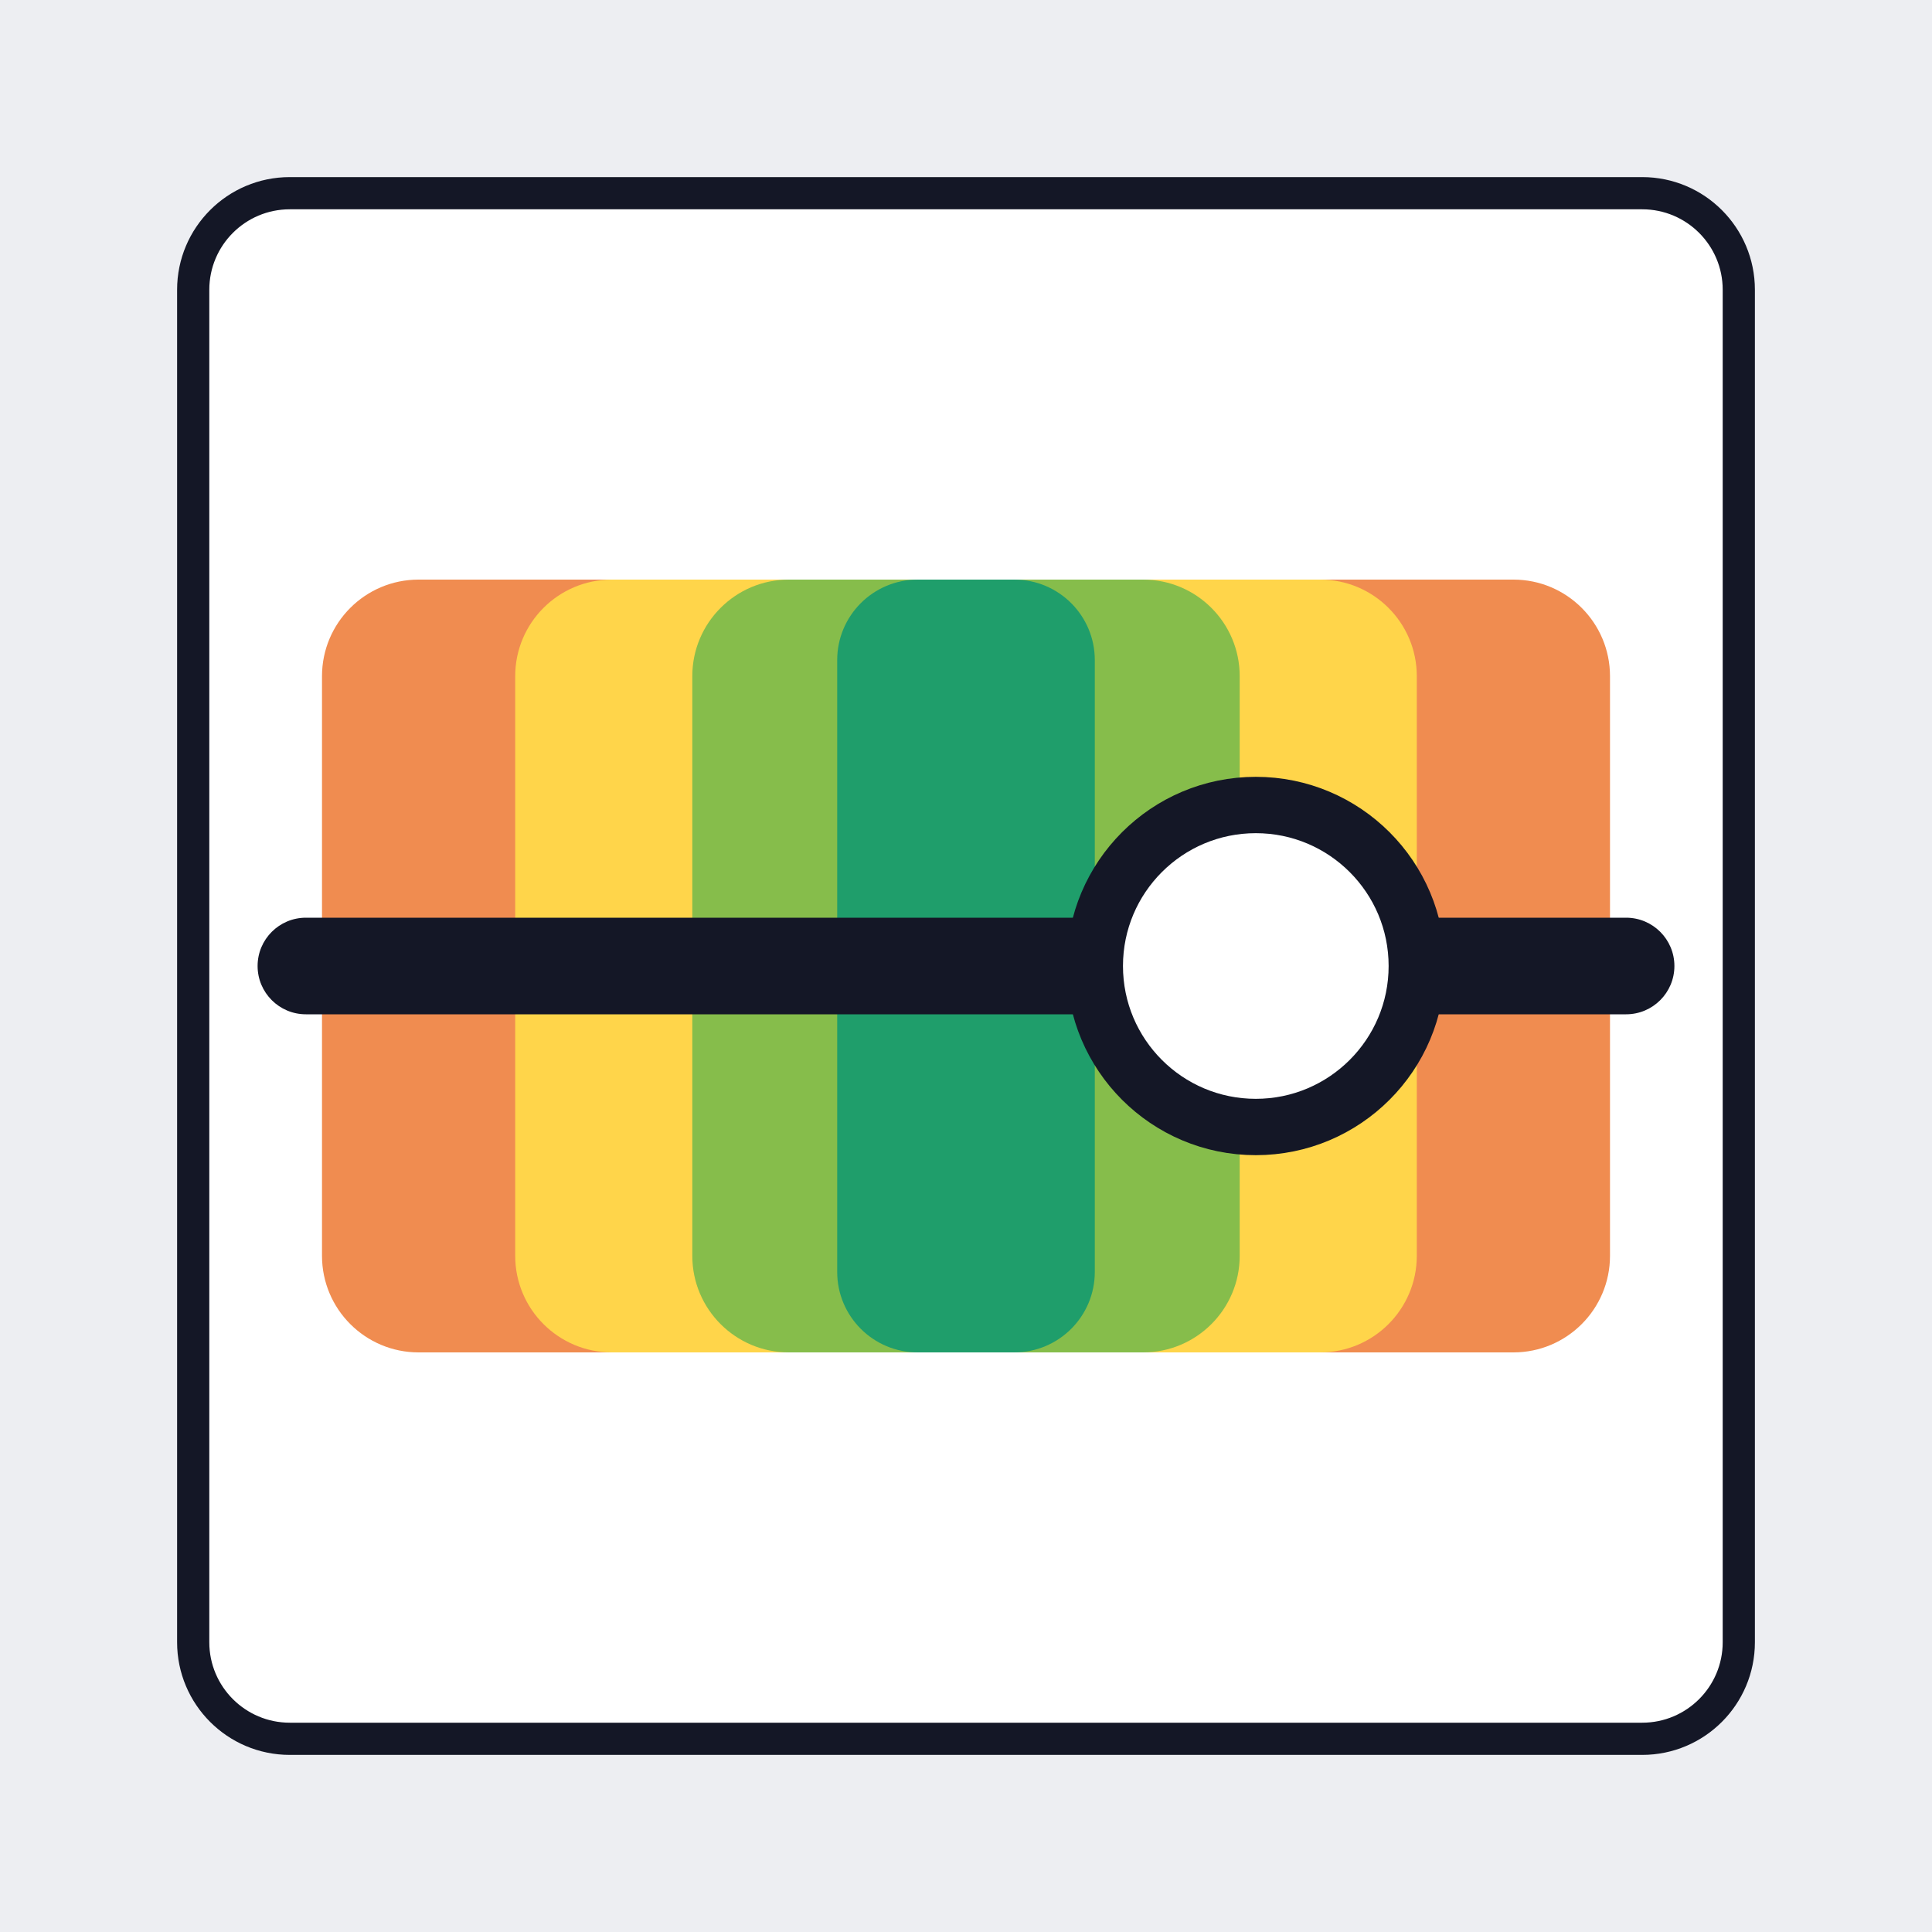
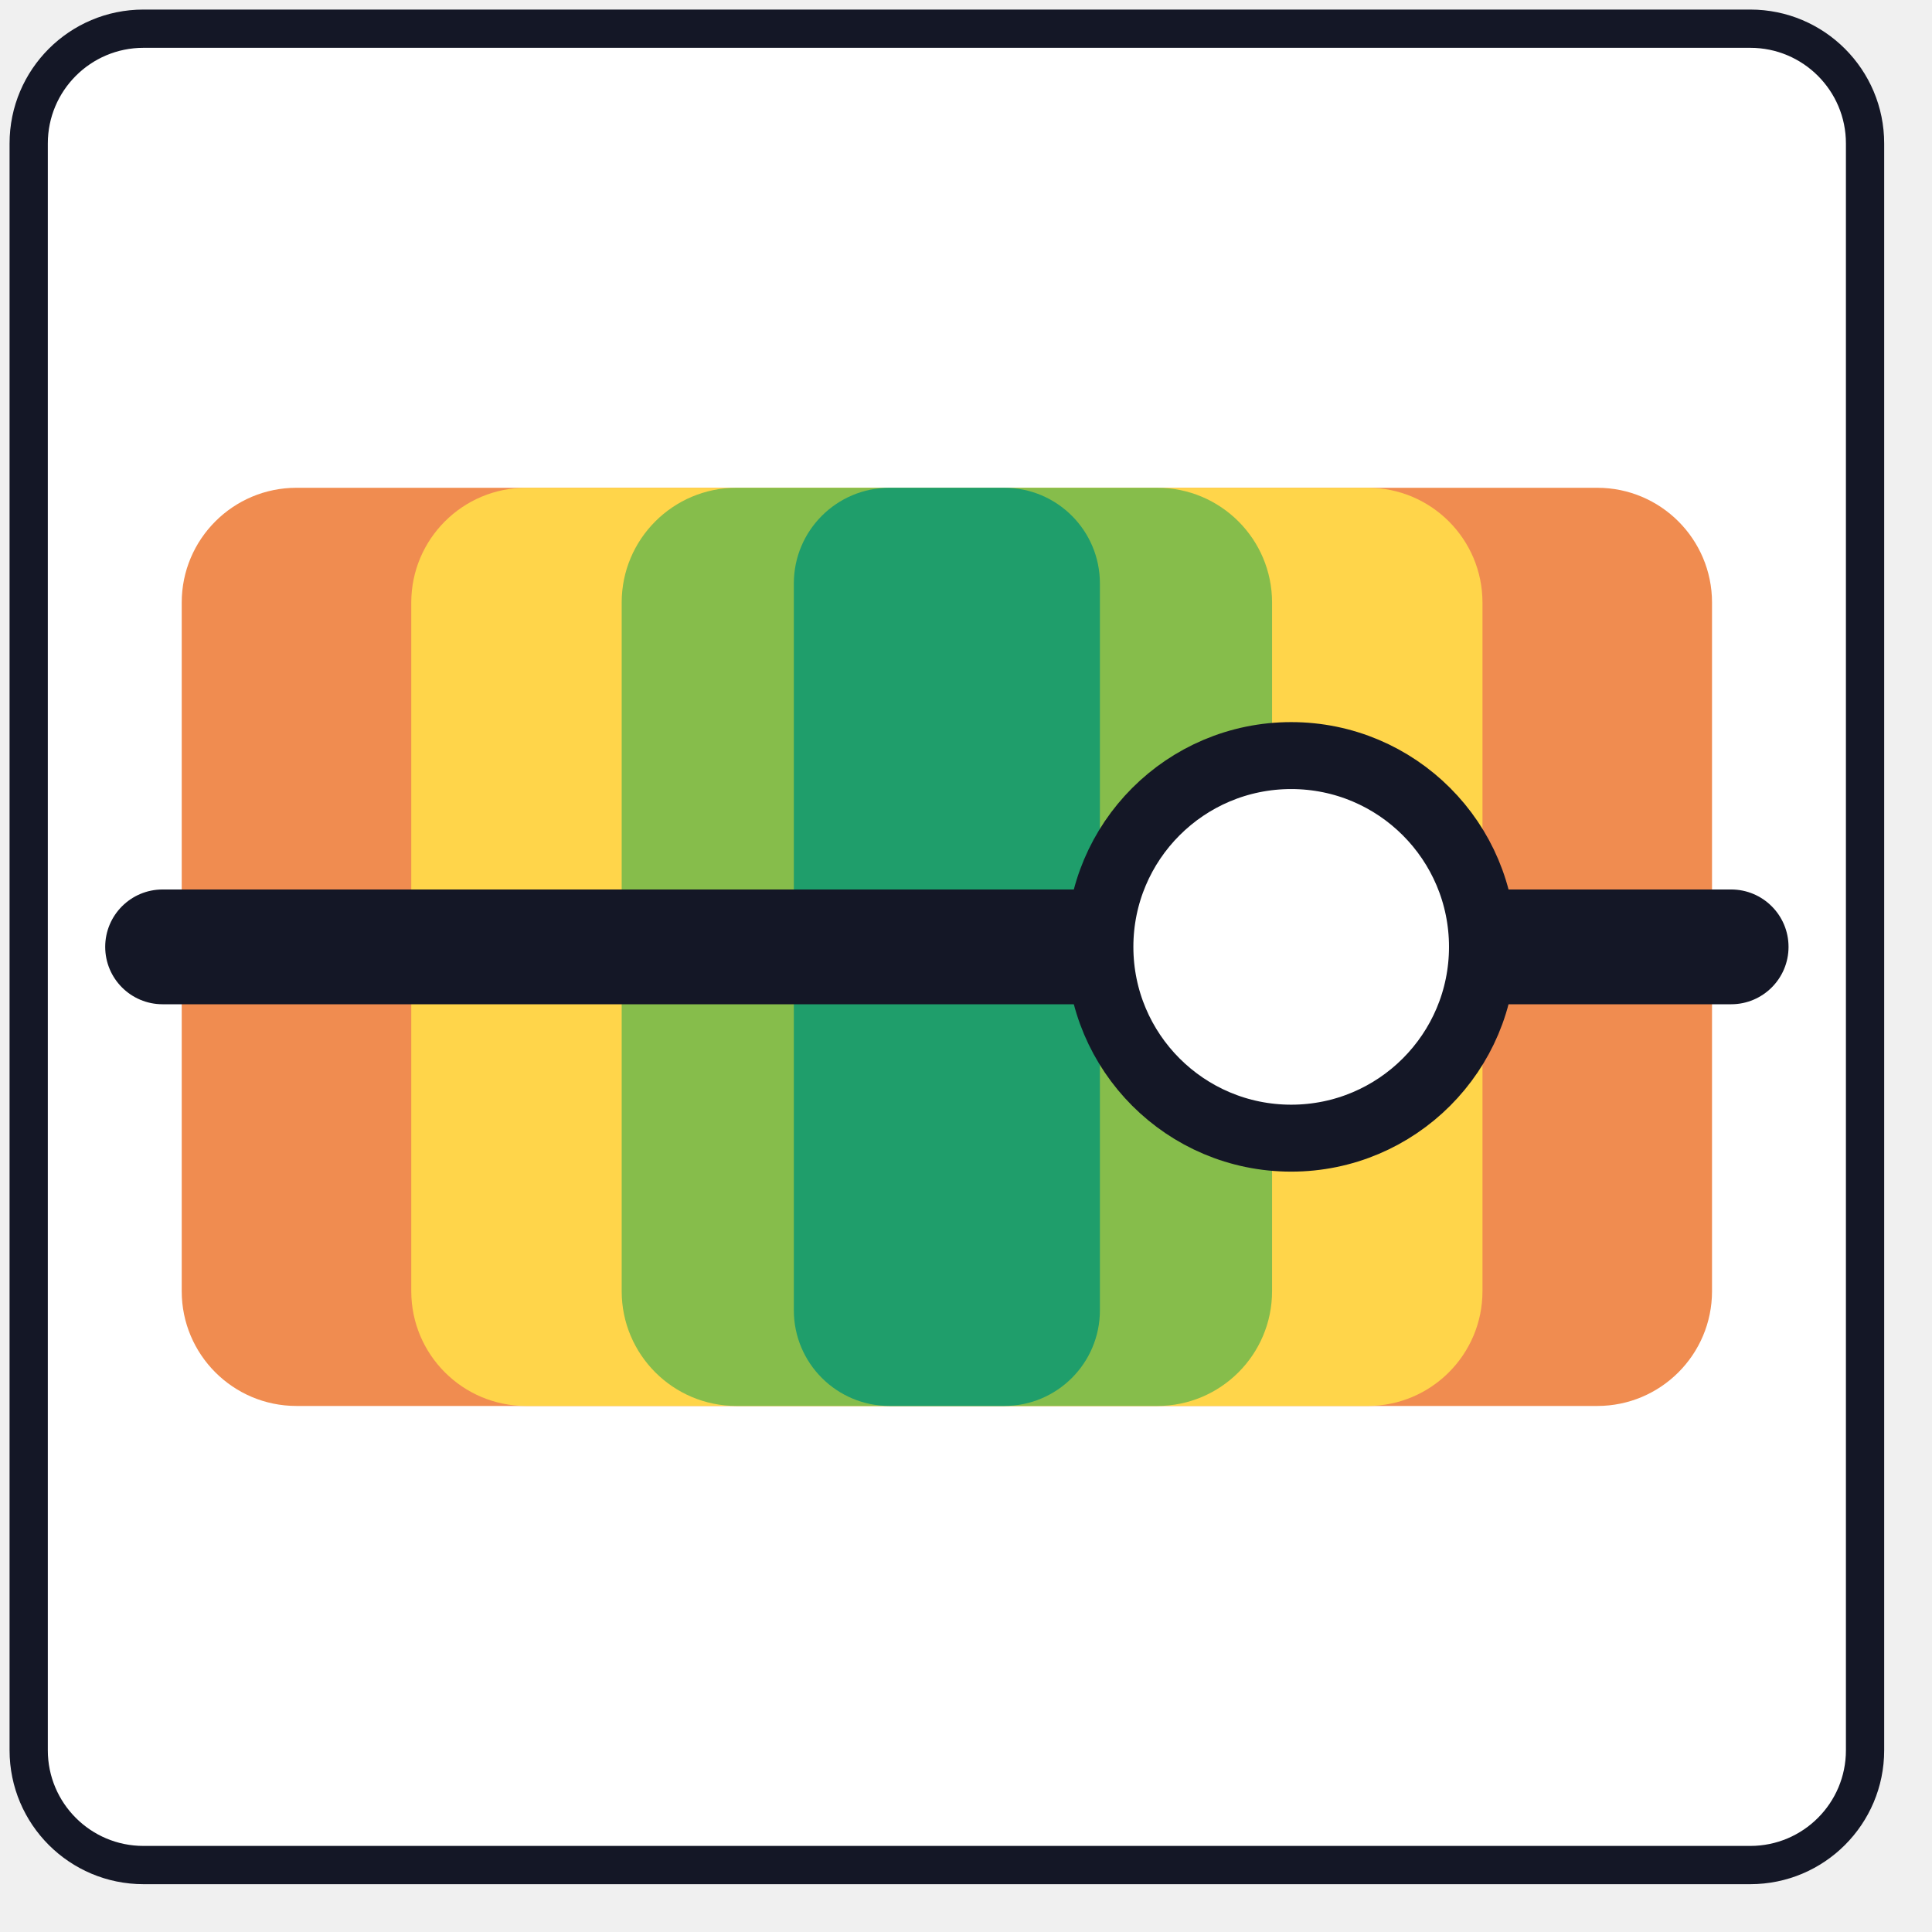
- <svg xmlns="http://www.w3.org/2000/svg" viewBox="0 0 120 120">
+ <svg xmlns="http://www.w3.org/2000/svg" viewBox="10.5 10.5 101 101">
  <style>.b{fill:#EDEEF2}.c{fill:#FFFFFF}.s{fill:#FFD54A}.u{fill:#D9E2FF}.e{fill:#141726}.h{fill:#C4C9D6}.l{stroke:#141726;stroke-opacity:.16;stroke-width:1.5;fill:none}.k{stroke:#141726;stroke-width:2;stroke-linecap:round;stroke-linejoin:round;fill:none}.i{fill:#141726}.n{fill:#141726}.o{fill:#2E5BFF}.p{stroke:#2E5BFF;fill:none;stroke-linecap:round;stroke-linejoin:round}.q{stroke:#141726;stroke-width:1.6}.g1{fill:#1F9E6B}.g2{fill:#2E5BFF}.g3{fill:#FFD54A}.g4{fill:#141726}.z3{fill:#F08C50}.z2{fill:#FFD54A}.z1{fill:#86BD4B}.z0{fill:#1F9E6B}.w{fill:#FFF0B8}.sr{stroke:#FFD54A;stroke-width:2.5;fill:none}.f{stroke:#141726;stroke-width:2;fill:none}.l2{stroke:#141726;stroke-opacity:.08;stroke-width:1.5;fill:none}.t{font-family:Arial,Helvetica,sans-serif;font-weight:700}
@media (prefers-color-scheme:dark){.f{stroke:#6B7188}.l2{stroke:#ECEEF4;stroke-opacity:.09}.z3{fill:#F49A62}.z1{fill:#97CB5E}.z0{fill:#2FB57F}.w{fill:#6B5A1F}.b{fill:#11131A}.c{fill:#1E2130}.u{fill:#2C3866}.e{fill:#050608}.h{fill:#3A4056}.l{stroke:#ECEEF4;stroke-opacity:.2}.k{stroke:#ECEEF4}.i{fill:#ECEEF4}.o{fill:#8EA6FF}.p{stroke:#8EA6FF}.q{stroke:#4A5066}.g1{fill:#4CC793}.g2{fill:#6E8BFF}.g4{fill:#ECEEF4}}</style>
-   <rect class="b" width="120" height="120" />
  <clipPath id="f">
    <rect x="12" y="12" width="96" height="96" rx="6" />
  </clipPath>
  <g clip-path="url(#f)">
    <rect class="c" x="12" y="12" width="96" height="96" rx="6" />
    <rect class="z3" x="20" y="36" width="80" height="48" rx="6" />
    <rect class="z2" x="32" y="36" width="56" height="48" rx="6" />
    <rect class="z1" x="43" y="36" width="34" height="48" rx="6" />
    <rect class="z0" x="52" y="36" width="16" height="48" rx="5" />
    <rect class="i" x="16" y="57" width="88" height="6" rx="3" />
    <circle class="c" cx="78" cy="60" r="10" />
    <circle class="k" style="stroke-width:3.5" cx="78" cy="60" r="10" />
  </g>
  <path class="f" d="M18 12H102a6 6 0 0 1 6 6V102a6 6 0 0 1-6 6H18a6 6 0 0 1-6-6V18a6 6 0 0 1 6-6Z" />
</svg>
